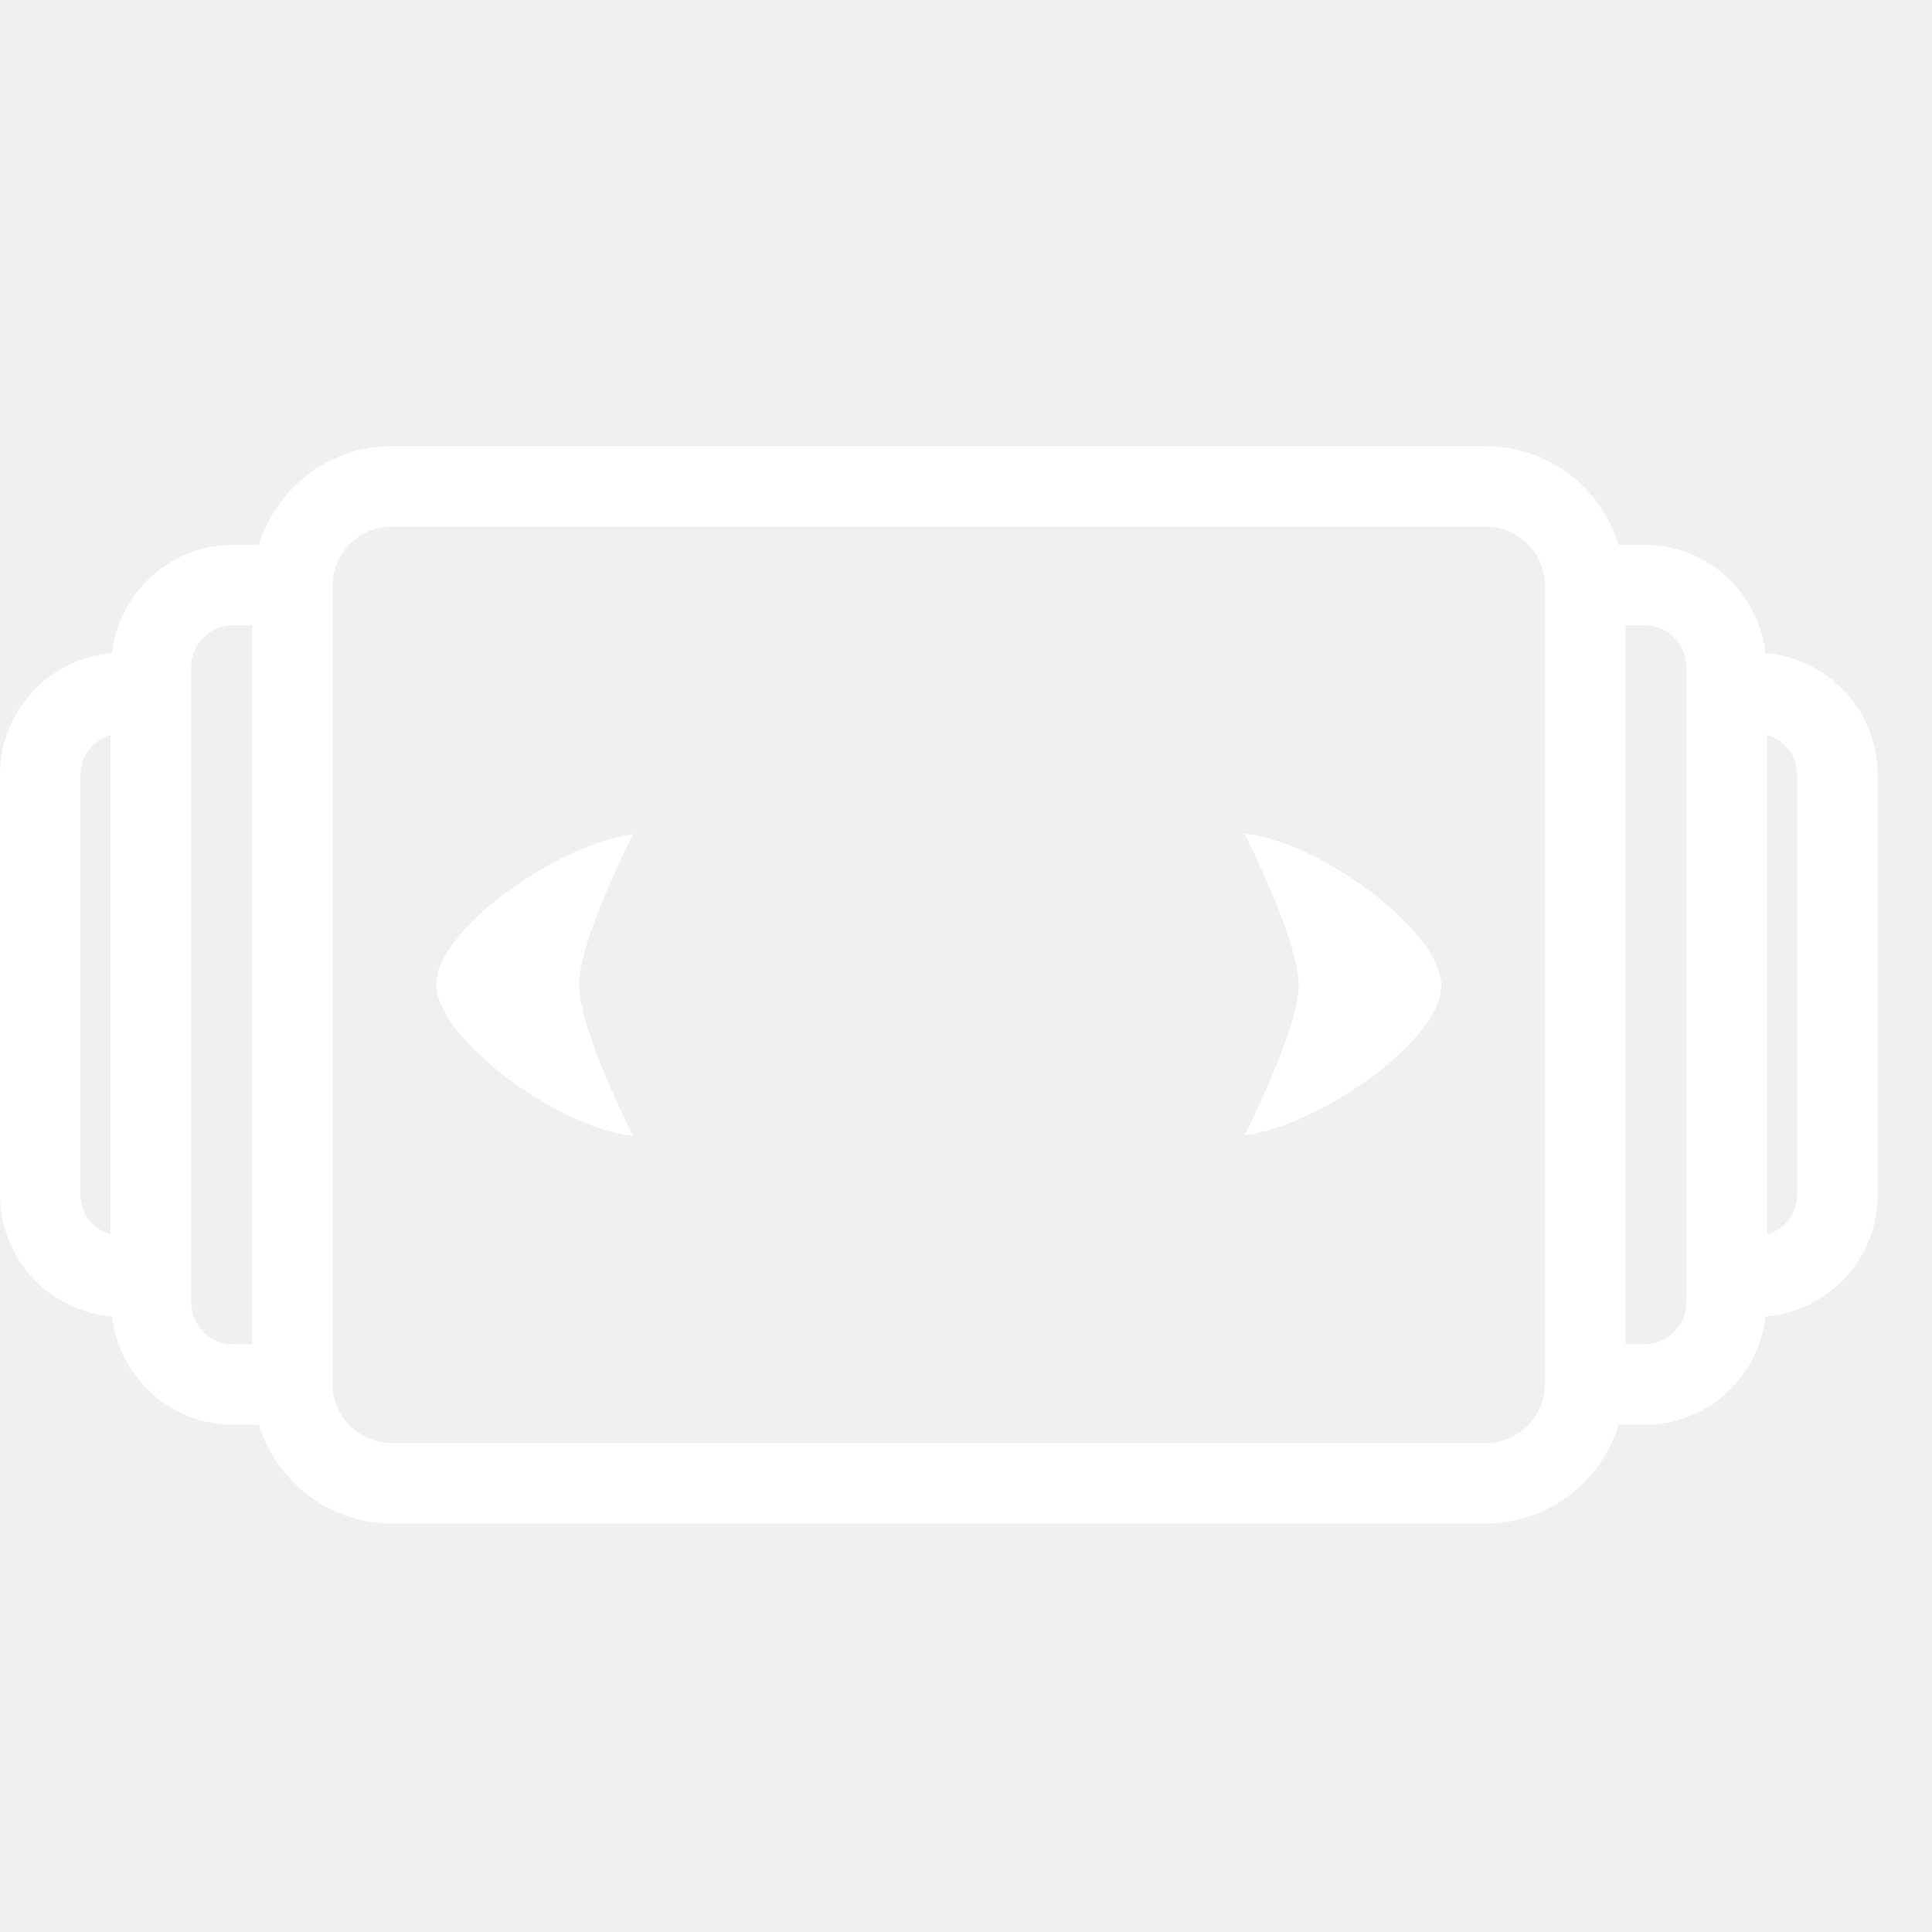
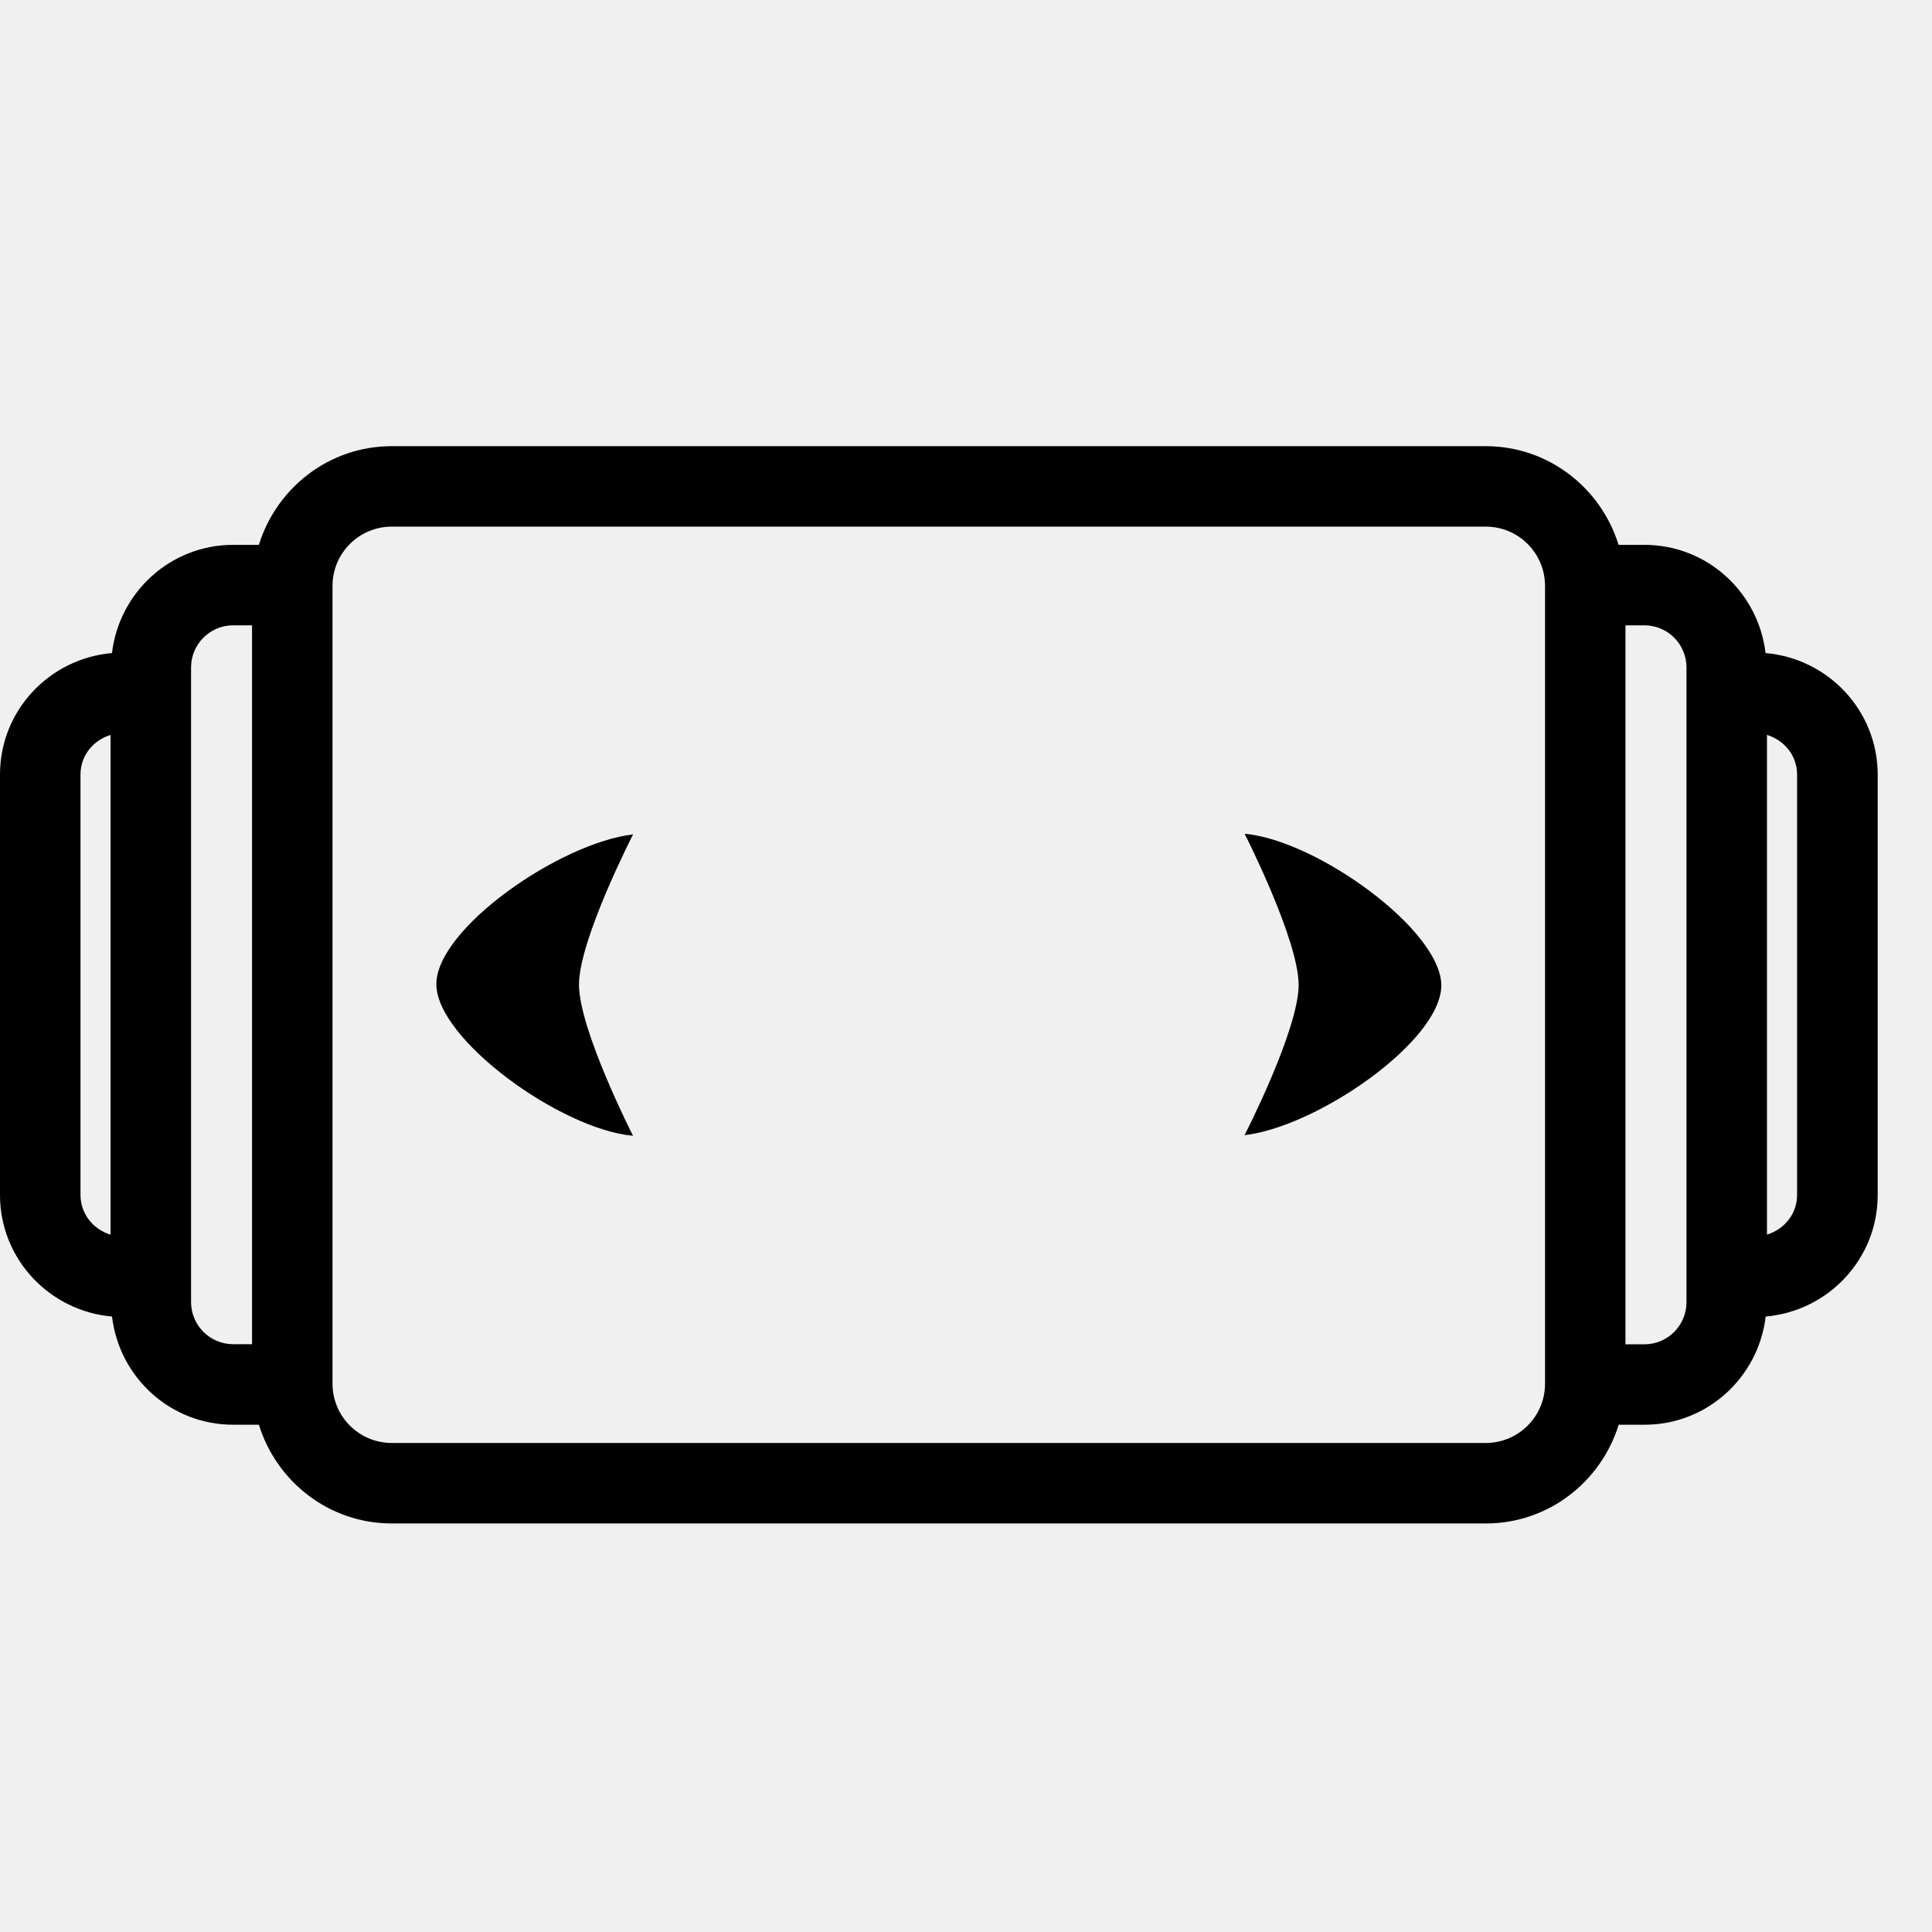
<svg xmlns="http://www.w3.org/2000/svg" version="1.1" id="Layer_1" x="0px" y="0px" width="48px" height="48px" viewBox="0 0 48 48" enable-background="new 0 0 48 48" xml:space="preserve">
  <g>
    <g>
-       <path fill="#FFFFFF" d="M43.865,16.225c-0.18-1.51-1.451-2.688-3.008-2.688h-0.644c-0.438-1.415-1.743-2.452-3.301-2.452H9.732    c-1.557,0-2.861,1.037-3.301,2.452h-0.64c-1.557,0-2.83,1.179-3.009,2.688C1.229,16.359,0,17.653,0,19.242v10.447    c0,1.59,1.229,2.884,2.783,3.02c0.179,1.51,1.452,2.688,3.009,2.688h0.64c0.439,1.416,1.744,2.453,3.301,2.453h27.182    c1.558,0,2.862-1.037,3.301-2.453h0.644c1.557,0,2.828-1.179,3.008-2.688c1.555-0.136,2.783-1.43,2.783-3.02V19.242    C46.648,17.653,45.42,16.36,43.865,16.225z M2.747,30.675C2.318,30.545,2,30.161,2,29.689V19.242c0-0.47,0.318-0.854,0.747-0.983    V30.675z M6.262,33.396h-0.47c-0.576,0-1.045-0.469-1.045-1.045V16.581c0-0.576,0.469-1.045,1.045-1.045h0.47V33.396z     M38.386,34.378c0,0.812-0.659,1.472-1.472,1.472H9.732c-0.811,0-1.471-0.66-1.471-1.472V14.556c0-0.812,0.66-1.472,1.471-1.472    h27.182c0.812,0,1.472,0.66,1.472,1.472V34.378z M41.9,32.354c0,0.576-0.469,1.045-1.043,1.045h-0.473V15.536h0.473    c0.574,0,1.043,0.469,1.043,1.045V32.354z M44.648,29.689c0,0.472-0.318,0.854-0.748,0.984V18.259    c0.43,0.13,0.748,0.514,0.748,0.983V29.689z" />
-       <path fill="#FFFFFF" d="M10.841,24.447c-0.007,1.373,3.097,3.615,4.886,3.771c0,0-1.342-2.637-1.342-3.754    c0-1.118,1.344-3.734,1.344-3.734C13.908,20.943,10.848,23.067,10.841,24.447z" />
-       <path fill="#FFFFFF" d="M30.923,20.715c0,0,1.341,2.637,1.341,3.754c0,1.118-1.343,3.734-1.343,3.734    c1.817-0.213,4.88-2.337,4.888-3.717C35.814,23.113,32.711,20.871,30.923,20.715z" />
+       <path fill="#000000" d="M43.865,16.225c-0.18-1.51-1.451-2.688-3.008-2.688h-0.644c-0.438-1.415-1.743-2.452-3.301-2.452H9.732    c-1.557,0-2.861,1.037-3.301,2.452h-0.64c-1.557,0-2.83,1.179-3.009,2.688C1.229,16.359,0,17.653,0,19.242v10.447    c0,1.59,1.229,2.884,2.783,3.02c0.179,1.51,1.452,2.688,3.009,2.688h0.64c0.439,1.416,1.744,2.453,3.301,2.453h27.182    c1.558,0,2.862-1.037,3.301-2.453h0.644c1.557,0,2.828-1.179,3.008-2.688c1.555-0.136,2.783-1.43,2.783-3.02V19.242    C46.648,17.653,45.42,16.36,43.865,16.225z M2.747,30.675C2.318,30.545,2,30.161,2,29.689V19.242c0-0.47,0.318-0.854,0.747-0.983    V30.675z M6.262,33.396h-0.47c-0.576,0-1.045-0.469-1.045-1.045V16.581c0-0.576,0.469-1.045,1.045-1.045h0.47V33.396z     M38.386,34.378c0,0.812-0.659,1.472-1.472,1.472H9.732c-0.811,0-1.471-0.66-1.471-1.472V14.556c0-0.812,0.66-1.472,1.471-1.472    h27.182c0.812,0,1.472,0.66,1.472,1.472V34.378z M41.9,32.354c0,0.576-0.469,1.045-1.043,1.045h-0.473V15.536h0.473    c0.574,0,1.043,0.469,1.043,1.045V32.354z M44.648,29.689c0,0.472-0.318,0.854-0.748,0.984V18.259    c0.43,0.13,0.748,0.514,0.748,0.983V29.689z" />
+       <path fill="#000000" d="M10.841,24.447c-0.007,1.373,3.097,3.615,4.886,3.771c0,0-1.342-2.637-1.342-3.754    c0-1.118,1.344-3.734,1.344-3.734C13.908,20.943,10.848,23.067,10.841,24.447z" />
+       <path fill="#000000" d="M30.923,20.715c0,0,1.341,2.637,1.341,3.754c0,1.118-1.343,3.734-1.343,3.734    c1.817-0.213,4.88-2.337,4.888-3.717C35.814,23.113,32.711,20.871,30.923,20.715z" />
    </g>
  </g>
</svg>
